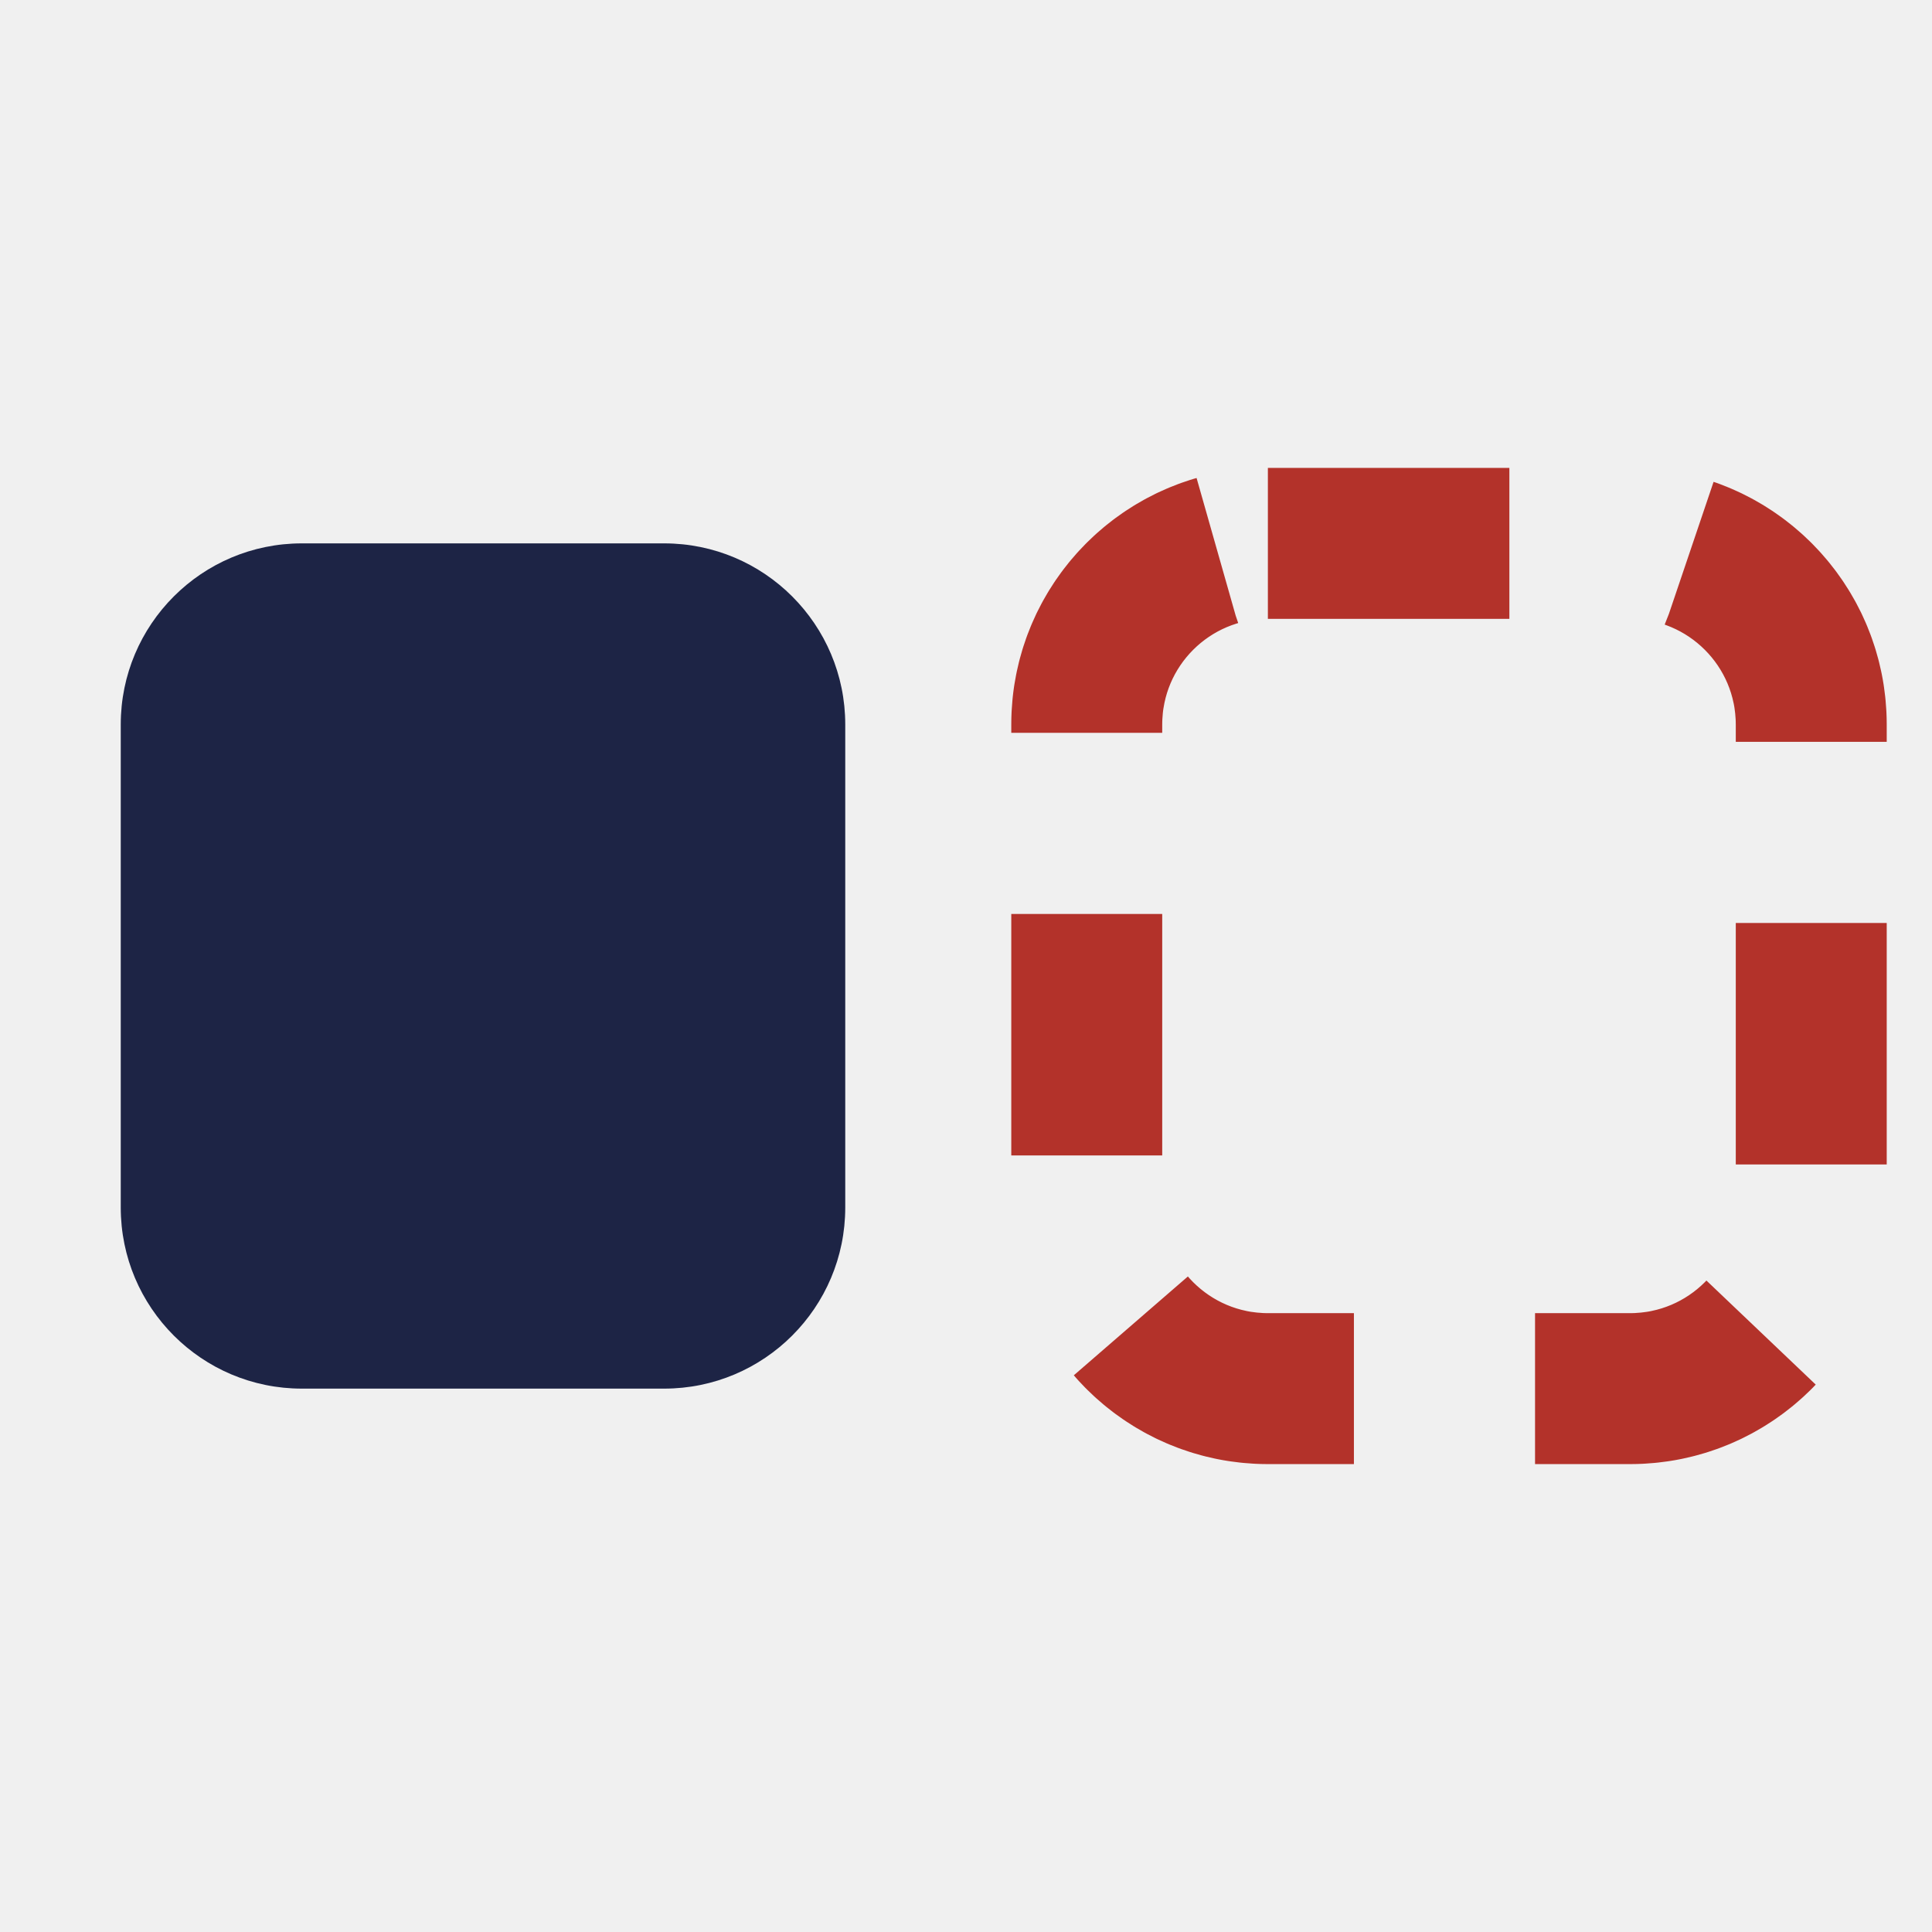
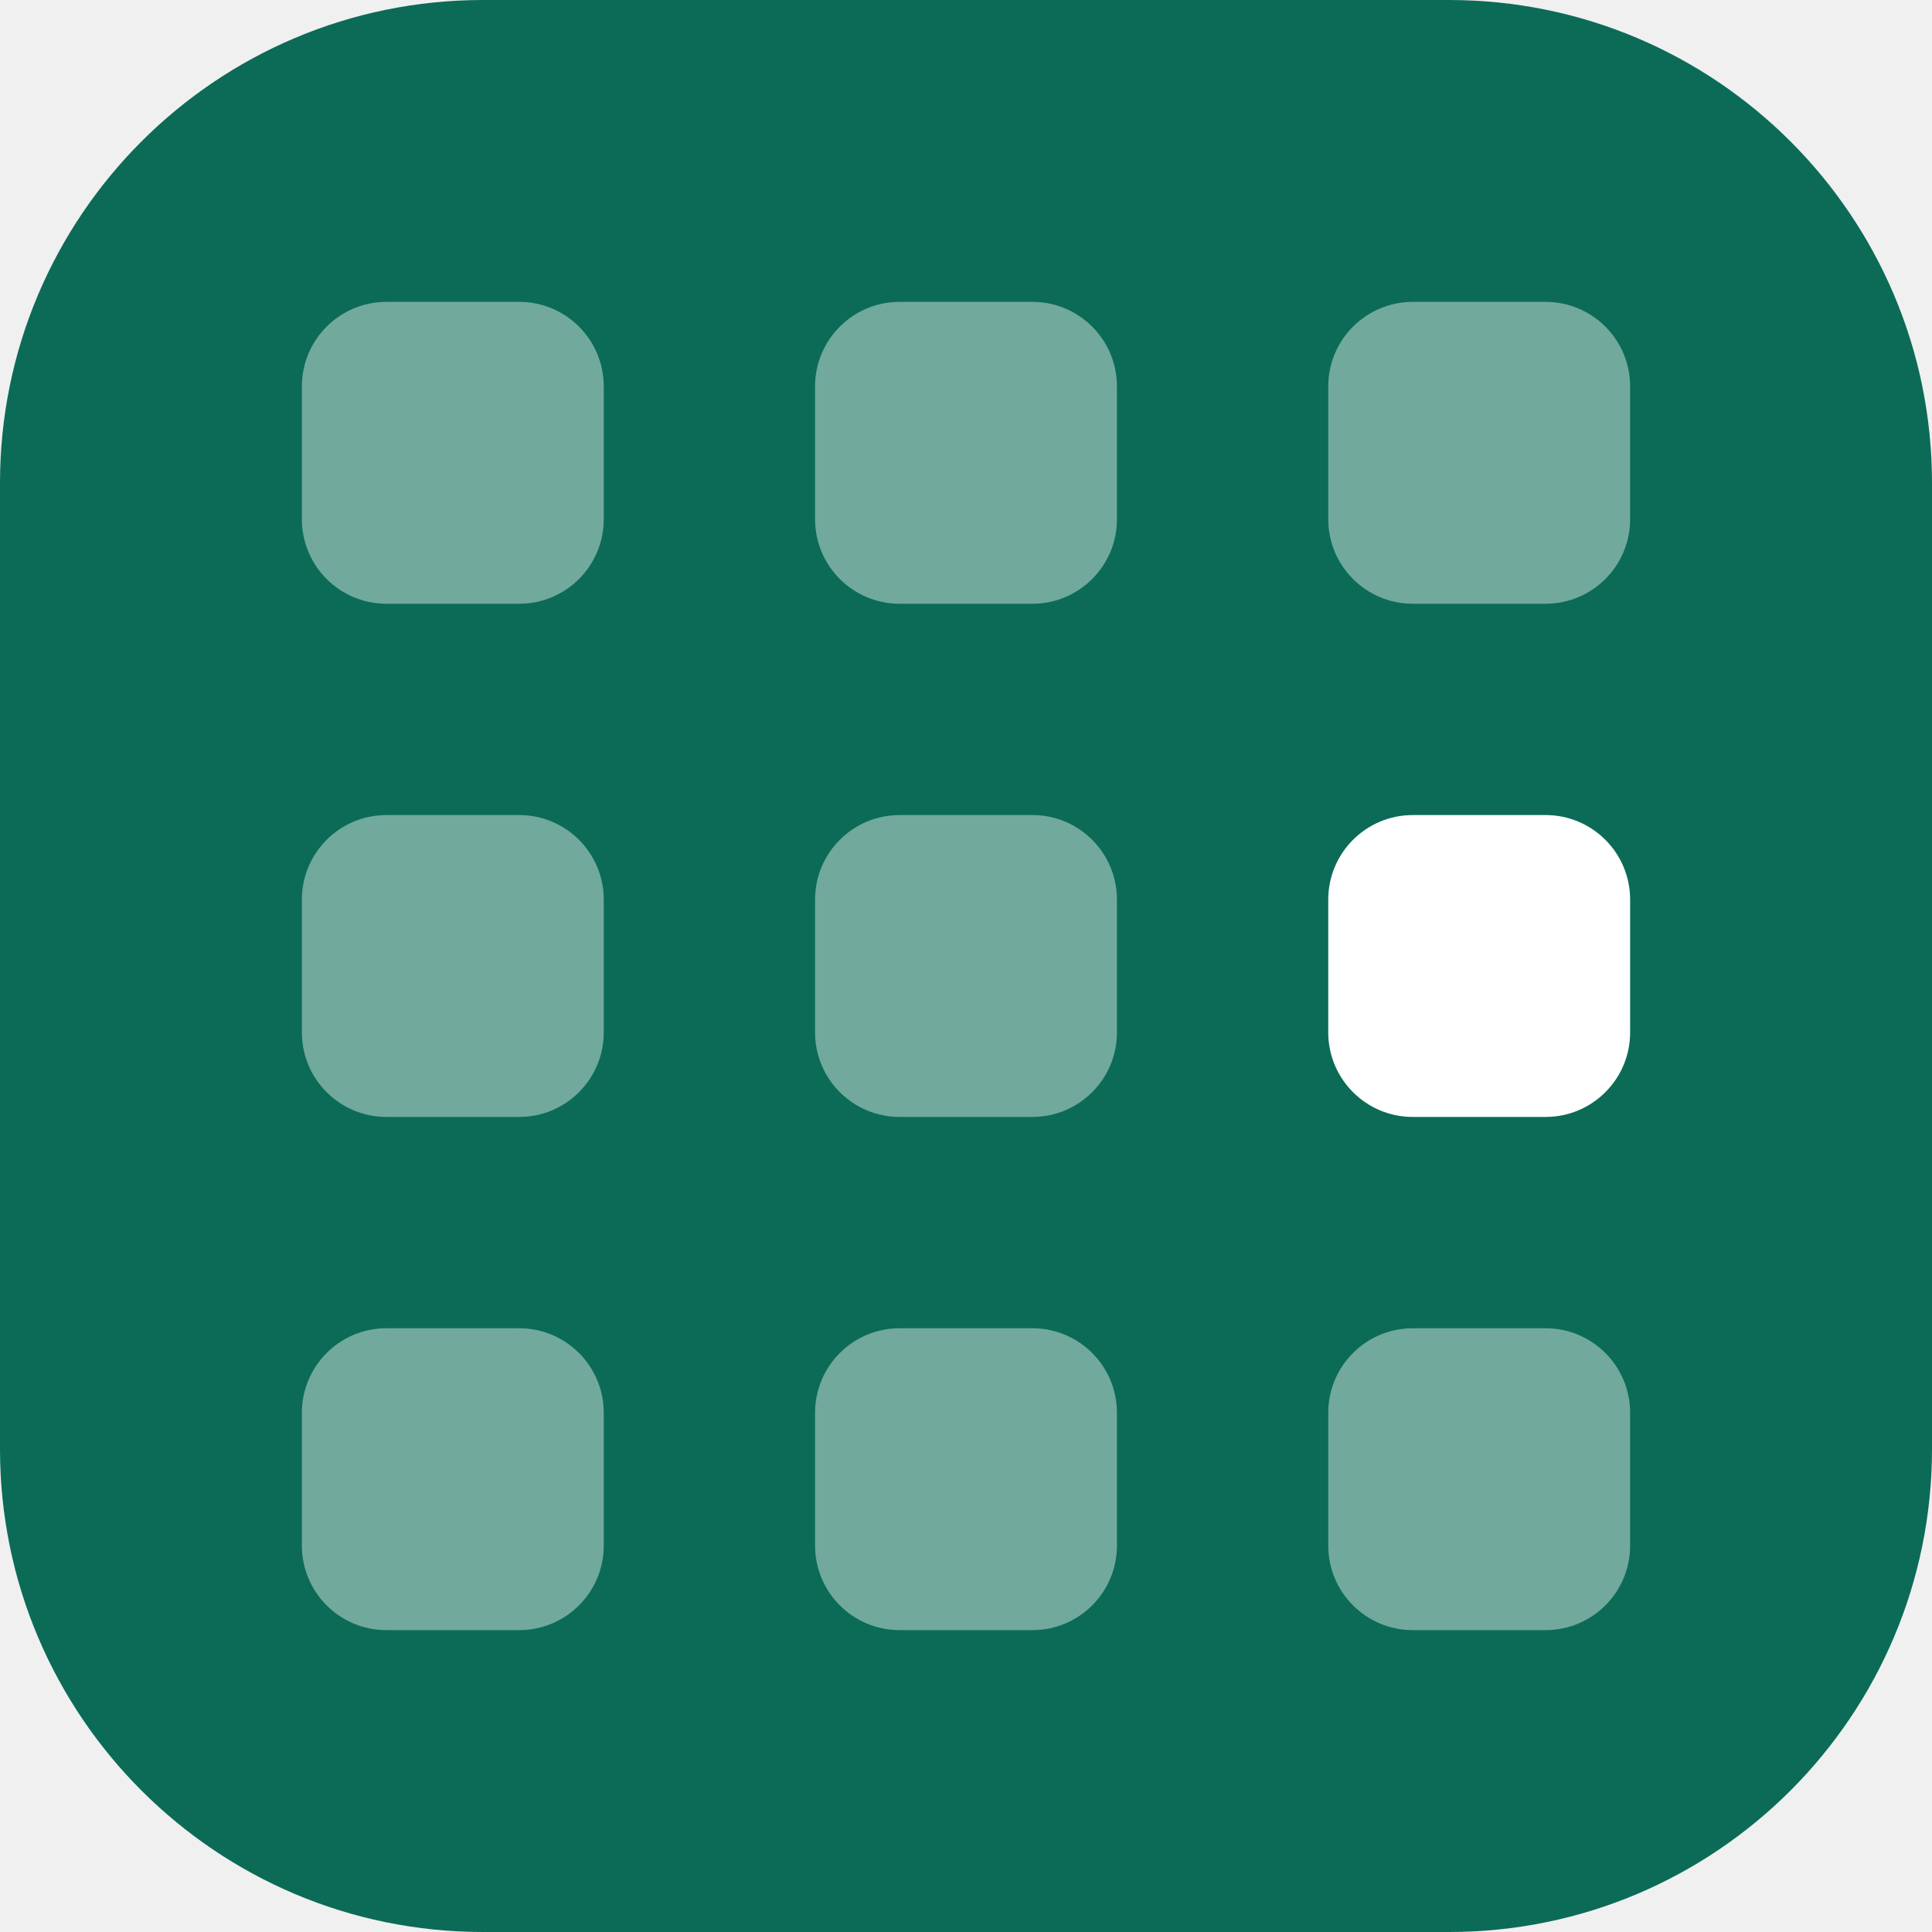
<svg xmlns="http://www.w3.org/2000/svg" viewBox="0 0 32 32">
-   <rect x="2" y="9" width="12" height="14" rx="3" fill="#1D2445" />
-   <rect x="18" y="9" width="12" height="14" rx="3" fill="none" stroke="#B3322A" stroke-width="2.5" stroke-dasharray="4 3" />
+   <rect width="32" height="32" rx="8" fill="#0B6B57" />
+   <rect x="5" y="5" width="5" height="5" rx="1.4" fill="#fff" opacity=".42" />
+   <rect x="13.5" y="5" width="5" height="5" rx="1.4" fill="#fff" opacity=".42" />
+   <rect x="22" y="5" width="5" height="5" rx="1.4" fill="#fff" opacity=".42" />
+   <rect x="5" y="13.5" width="5" height="5" rx="1.4" fill="#fff" opacity=".42" />
+   <rect x="13.5" y="13.5" width="5" height="5" rx="1.4" fill="#fff" opacity=".42" />
+   <rect x="22" y="13.5" width="5" height="5" rx="1.4" fill="#fff" />
+   <rect x="5" y="22" width="5" height="5" rx="1.4" fill="#fff" opacity=".42" />
+   <rect x="13.5" y="22" width="5" height="5" rx="1.4" fill="#fff" opacity=".42" />
+   <rect x="22" y="22" width="5" height="5" rx="1.4" fill="#fff" opacity=".42" />
</svg>
